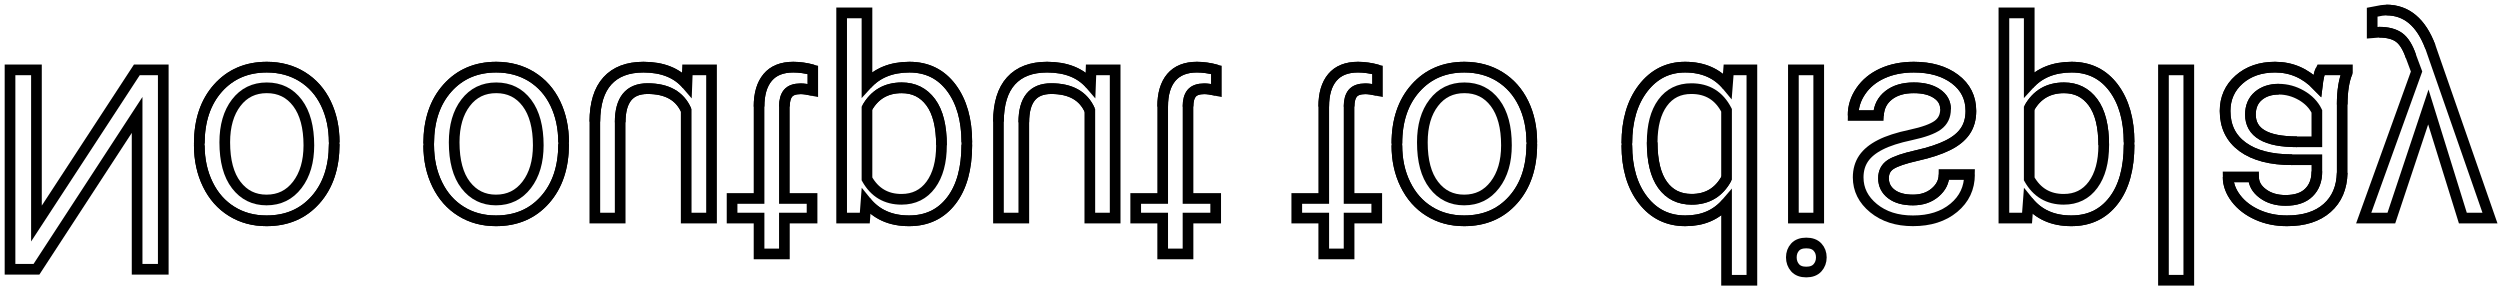
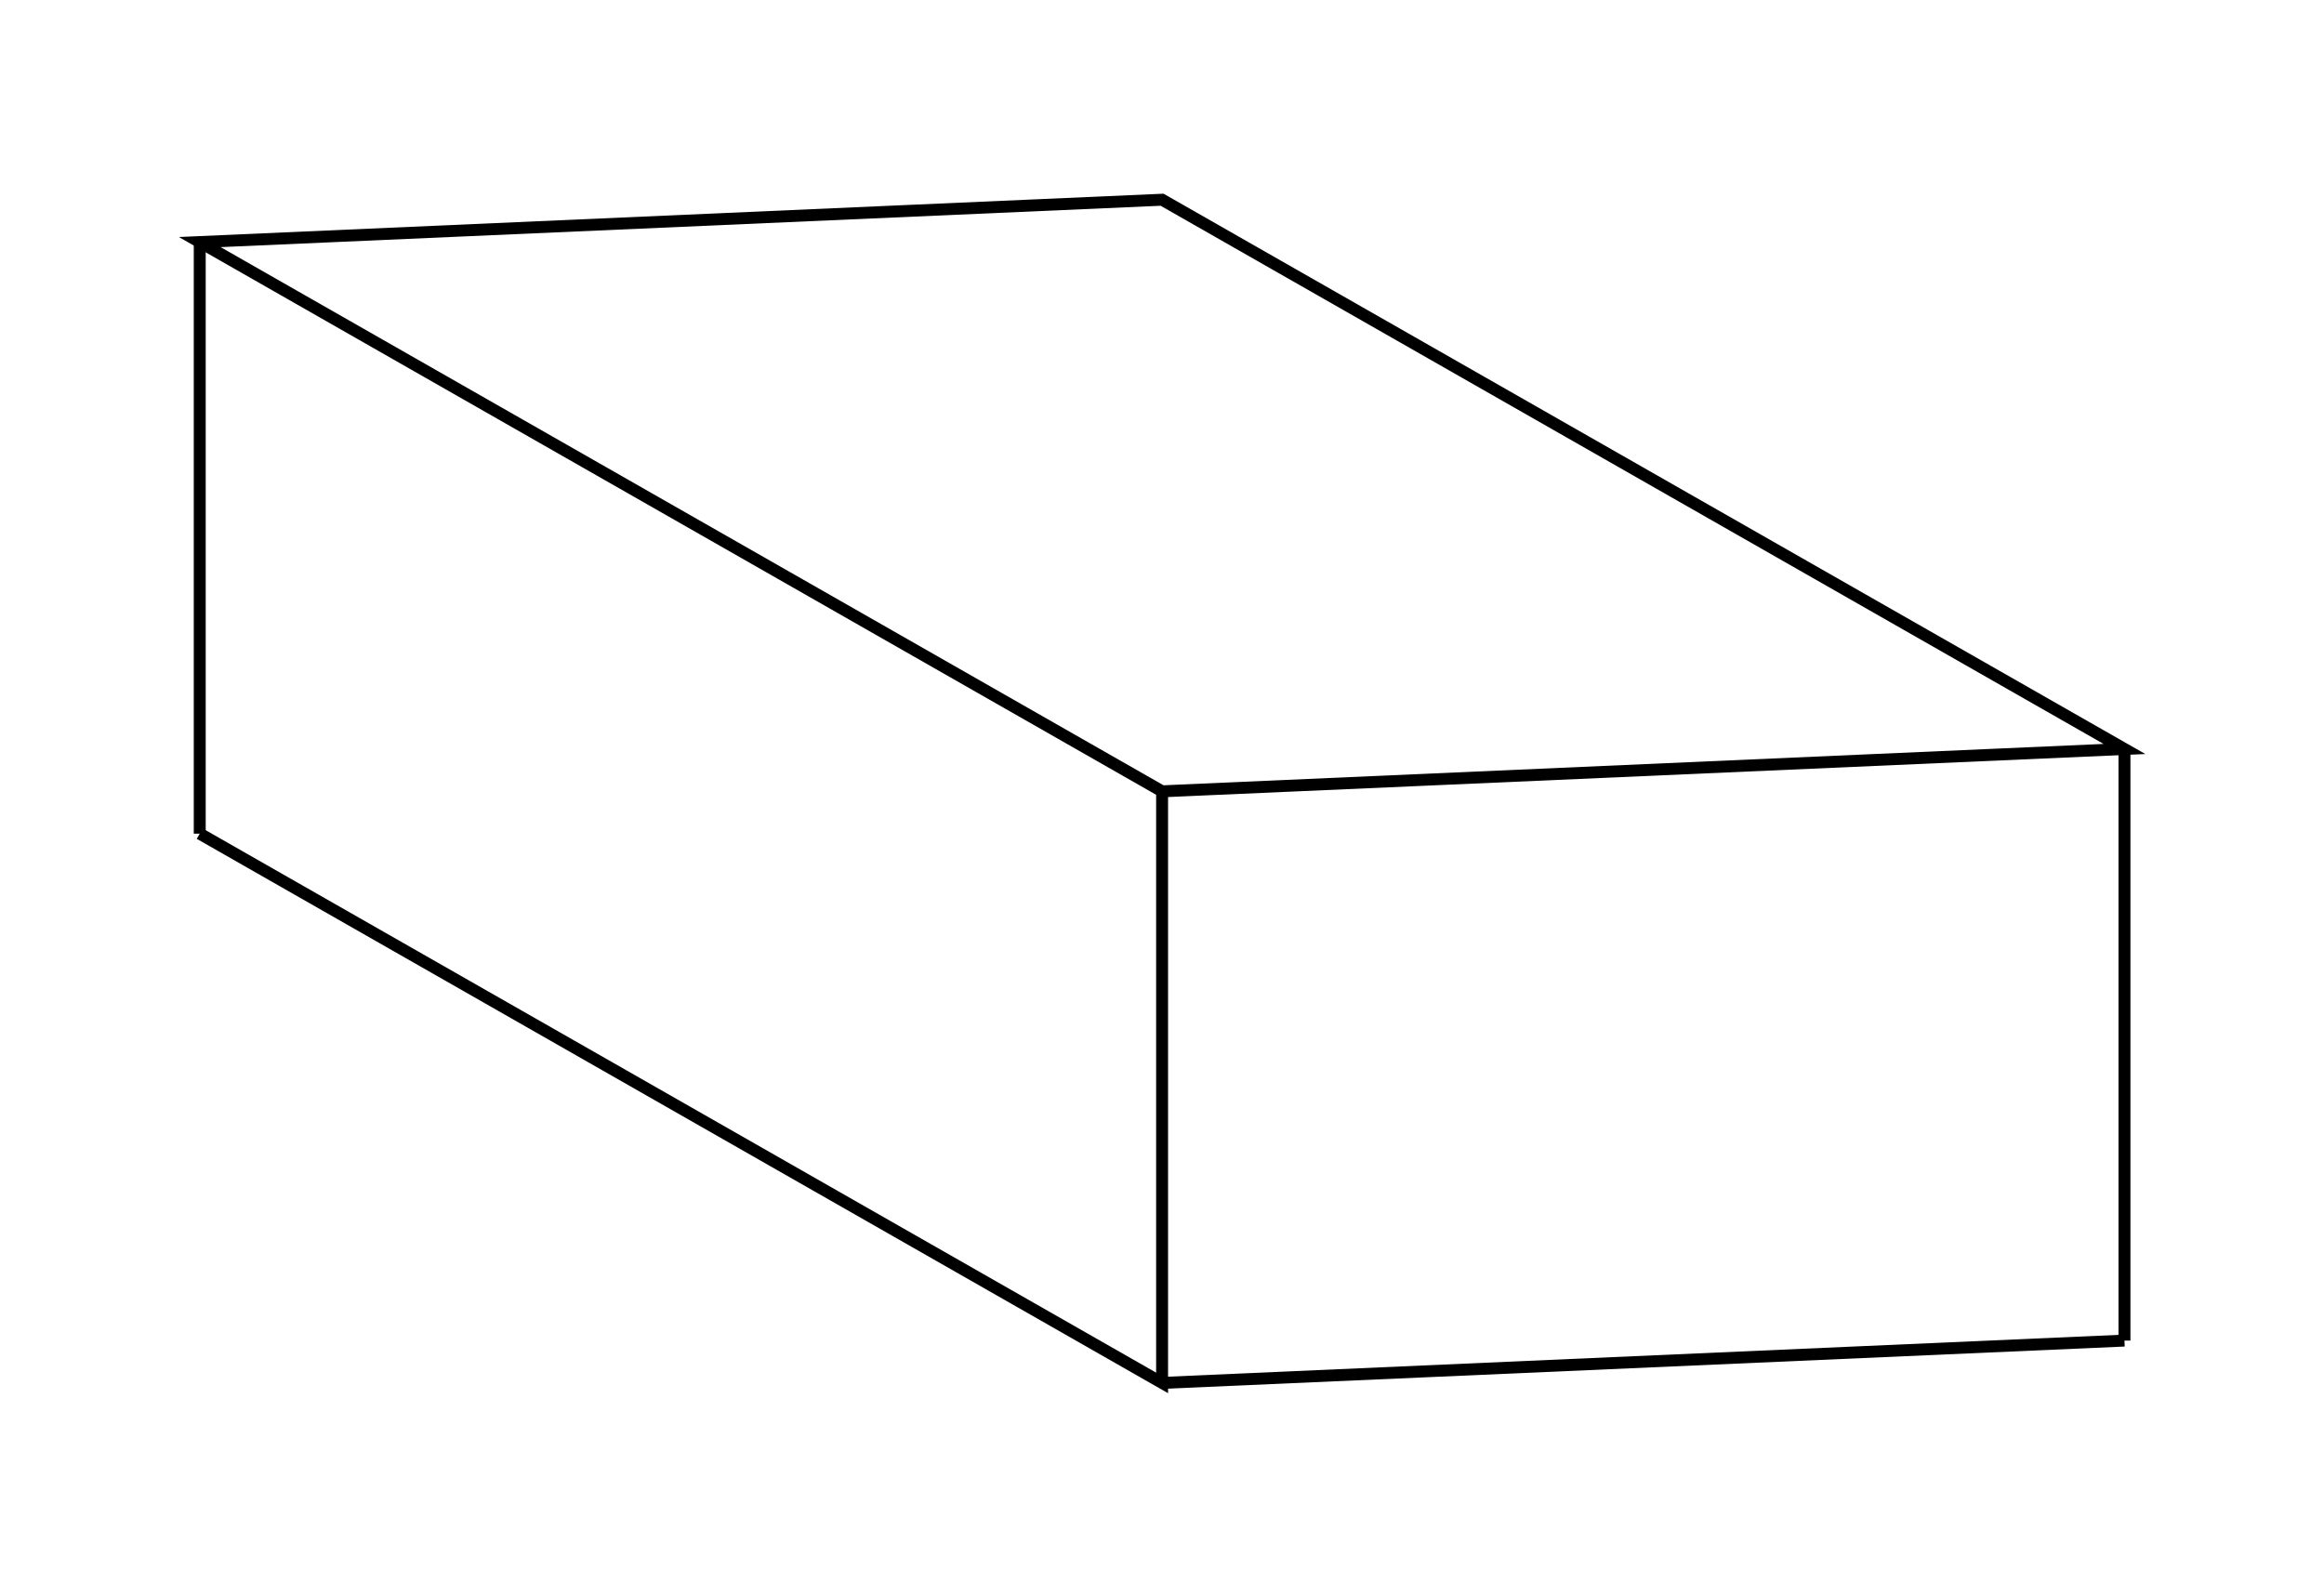
- <svg xmlns="http://www.w3.org/2000/svg" version="1.1" viewBox="1.311 -6.975 249.557 28.975" fill="none" stroke="black" stroke-width="0.6%" vector-effect="non-scaling-stroke">
-   <path d="M 17.609 19.906 L 17.609 0 L 14.971 0 L 4.949 15.34 L 4.949 0 L 2.311 0 L 2.311 19.906 L 4.949 19.906 L 14.998 4.498 L 14.998 19.906 L 17.609 19.906 Z" />
-   <path d="M 21.205 7.355 L 21.205 7.533 Q 21.21 9.71 22.06 11.443 Q 22.91 13.18 24.438 14.123 Q 25.96 15.07 27.918 15.066 Q 30.94 15.07 32.806 12.975 Q 34.67 10.88 34.672 7.41 L 34.672 7.232 Q 34.67 5.07 33.845 3.356 Q 33.02 1.64 31.479 0.684 Q 29.94 -0.27 27.945 -0.273 Q 24.94 -0.27 23.071 1.818 Q 21.21 3.91 21.205 7.355 Z" />
-   <path d="M 21.205 7.533 Q 21.21 9.71 22.06 11.443 Q 22.91 13.18 24.438 14.123 Q 25.96 15.07 27.918 15.066 Q 30.94 15.07 32.806 12.975 Q 34.67 10.88 34.672 7.41" />
-   <path d="M 34.672 7.232 Q 34.67 5.07 33.845 3.356 Q 33.02 1.64 31.479 0.684 Q 29.94 -0.27 27.945 -0.273 Q 24.94 -0.27 23.071 1.818 Q 21.21 3.91 21.205 7.355" />
-   <path d="M 23.748 7.232 Q 23.75 4.77 24.89 3.281 Q 26.03 1.79 27.945 1.791 Q 29.87 1.79 31.008 3.302 Q 32.14 4.81 32.143 7.533 Q 32.14 9.97 30.987 11.478 Q 29.83 12.99 27.918 12.988 Q 26.04 12.99 24.896 11.498 Q 23.75 10.01 23.748 7.232 Q 23.75 4.77 24.89 3.281 Q 26.03 1.79 27.945 1.791 Q 29.87 1.79 31.008 3.302 Q 32.14 4.81 32.143 7.533 Q 32.14 9.97 30.987 11.478 Q 29.83 12.99 27.918 12.988 Q 26.04 12.99 24.896 11.498 Q 23.75 10.01 23.748 7.232 Z" />
-   <path d="M 44.105 7.355 L 44.105 7.533 Q 44.11 9.71 44.96 11.443 Q 45.81 13.18 47.339 14.123 Q 48.86 15.07 50.818 15.066 Q 53.84 15.07 55.706 12.975 Q 57.57 10.88 57.572 7.41 L 57.572 7.232 Q 57.57 5.07 56.745 3.356 Q 55.92 1.64 54.38 0.684 Q 52.84 -0.27 50.846 -0.273 Q 47.84 -0.27 45.972 1.818 Q 44.11 3.91 44.105 7.355 Z" />
-   <path d="M 44.105 7.533 Q 44.11 9.71 44.96 11.443 Q 45.81 13.18 47.339 14.123 Q 48.86 15.07 50.818 15.066 Q 53.84 15.07 55.706 12.975 Q 57.57 10.88 57.572 7.41" />
-   <path d="M 57.572 7.232 Q 57.57 5.07 56.745 3.356 Q 55.92 1.64 54.38 0.684 Q 52.84 -0.27 50.846 -0.273 Q 47.84 -0.27 45.972 1.818 Q 44.11 3.91 44.105 7.355" />
-   <path d="M 46.648 7.232 Q 46.65 4.77 47.79 3.281 Q 48.93 1.79 50.846 1.791 Q 52.77 1.79 53.908 3.302 Q 55.04 4.81 55.043 7.533 Q 55.04 9.97 53.888 11.478 Q 52.73 12.99 50.818 12.988 Q 48.95 12.99 47.797 11.498 Q 46.65 10.01 46.648 7.232 Q 46.65 4.77 47.79 3.281 Q 48.93 1.79 50.846 1.791 Q 52.77 1.79 53.908 3.302 Q 55.04 4.81 55.043 7.533 Q 55.04 9.97 53.888 11.478 Q 52.73 12.99 50.818 12.988 Q 48.95 12.99 47.797 11.498 Q 46.65 10.01 46.648 7.232 Z" />
-   <path d="M 69.932 0 L 69.877 1.463 Q 68.4 -0.27 65.543 -0.273 Q 63.18 -0.27 61.94 1.101 Q 60.7 2.47 60.689 5.168 L 60.689 14.793 L 63.219 14.793 L 63.219 5.236 Q 63.22 1.87 65.953 1.873 Q 68.85 1.87 69.809 4.033 L 69.809 14.793 L 72.338 14.793 L 72.338 0 L 69.932 0 Z" />
-   <path d="M 69.877 1.463 Q 68.4 -0.27 65.543 -0.273 Q 63.18 -0.27 61.94 1.101 Q 60.7 2.47 60.689 5.168" />
-   <path d="M 63.219 5.236 Q 63.22 1.87 65.953 1.873 Q 68.85 1.87 69.809 4.033" />
-   <path d="M 77.082 18.375 L 79.611 18.375 L 79.611 14.793 L 82.373 14.793 L 82.373 12.838 L 79.611 12.838 L 79.611 3.664 Q 79.61 2.78 79.98 2.331 Q 80.35 1.89 81.238 1.887 Q 81.68 1.89 82.441 2.051 L 82.441 0 Q 81.44 -0.27 80.5 -0.273 Q 78.8 -0.27 77.943 0.752 Q 77.08 1.78 77.082 3.664 L 77.082 12.838 L 74.389 12.838 L 74.389 14.793 L 77.082 14.793 L 77.082 18.375 Z" />
-   <path d="M 79.611 3.664 Q 79.61 2.78 79.98 2.331 Q 80.35 1.89 81.238 1.887 Q 81.68 1.89 82.441 2.051" />
-   <path d="M 82.441 0 Q 81.44 -0.27 80.5 -0.273 Q 78.8 -0.27 77.943 0.752 Q 77.08 1.78 77.082 3.664" />
-   <path d="M 97.822 7.465 L 97.822 7.232 Q 97.82 3.86 96.277 1.791 Q 94.73 -0.27 92.094 -0.273 Q 89.4 -0.27 87.855 1.436 L 87.855 -5.688 L 85.326 -5.688 L 85.326 14.793 L 87.637 14.793 L 87.76 13.152 Q 89.3 15.07 92.053 15.066 Q 94.72 15.07 96.271 13.057 Q 97.82 11.05 97.822 7.465 Z" />
-   <path d="M 97.822 7.232 Q 97.82 3.86 96.277 1.791 Q 94.73 -0.27 92.094 -0.273 Q 89.4 -0.27 87.855 1.436" />
-   <path d="M 87.76 13.152 Q 89.3 15.07 92.053 15.066 Q 94.72 15.07 96.271 13.057 Q 97.82 11.05 97.822 7.465" />
-   <path d="M 95.293 7.52 Q 95.29 10.02 94.227 11.471 Q 93.16 12.92 91.301 12.92 Q 89 12.92 87.855 10.883 L 87.855 3.814 Q 88.99 1.79 91.328 1.791 Q 93.15 1.79 94.22 3.233 Q 95.29 4.68 95.293 7.52 Q 95.29 10.02 94.227 11.471 Q 93.16 12.92 91.301 12.92 Q 89 12.92 87.855 10.883" />
-   <path d="M 87.855 3.814 Q 88.99 1.79 91.328 1.791 Q 93.15 1.79 94.22 3.233 Q 95.29 4.68 95.293 7.52" />
-   <path d="M 110.223 0 L 110.168 1.463 Q 108.69 -0.27 105.834 -0.273 Q 103.47 -0.27 102.231 1.101 Q 100.99 2.47 100.98 5.168 L 100.98 14.793 L 103.51 14.793 L 103.51 5.236 Q 103.51 1.87 106.244 1.873 Q 109.14 1.87 110.1 4.033 L 110.1 14.793 L 112.629 14.793 L 112.629 0 L 110.223 0 Z" />
-   <path d="M 110.168 1.463 Q 108.69 -0.27 105.834 -0.273 Q 103.47 -0.27 102.231 1.101 Q 100.99 2.47 100.98 5.168" />
-   <path d="M 103.51 5.236 Q 103.51 1.87 106.244 1.873 Q 109.14 1.87 110.1 4.033" />
-   <path d="M 117.373 18.375 L 119.902 18.375 L 119.902 14.793 L 122.664 14.793 L 122.664 12.838 L 119.902 12.838 L 119.902 3.664 Q 119.9 2.78 120.271 2.331 Q 120.64 1.89 121.529 1.887 Q 121.97 1.89 122.732 2.051 L 122.732 0 Q 121.73 -0.27 120.791 -0.273 Q 119.1 -0.27 118.234 0.752 Q 117.37 1.78 117.373 3.664 L 117.373 12.838 L 114.68 12.838 L 114.68 14.793 L 117.373 14.793 L 117.373 18.375 Z" />
-   <path d="M 119.902 3.664 Q 119.9 2.78 120.271 2.331 Q 120.64 1.89 121.529 1.887 Q 121.97 1.89 122.732 2.051" />
-   <path d="M 122.732 0 Q 121.73 -0.27 120.791 -0.273 Q 119.1 -0.27 118.234 0.752 Q 117.37 1.78 117.373 3.664" />
-   <path d="M 133.451 18.375 L 135.98 18.375 L 135.98 14.793 L 138.742 14.793 L 138.742 12.838 L 135.98 12.838 L 135.98 3.664 Q 135.98 2.78 136.35 2.331 Q 136.72 1.89 137.607 1.887 Q 138.04 1.89 138.811 2.051 L 138.811 0 Q 137.81 -0.27 136.869 -0.273 Q 135.17 -0.27 134.312 0.752 Q 133.45 1.78 133.451 3.664 L 133.451 12.838 L 130.758 12.838 L 130.758 14.793 L 133.451 14.793 L 133.451 18.375 Z" />
-   <path d="M 135.98 3.664 Q 135.98 2.78 136.35 2.331 Q 136.72 1.89 137.607 1.887 Q 138.04 1.89 138.811 2.051" />
-   <path d="M 138.811 0 Q 137.81 -0.27 136.869 -0.273 Q 135.17 -0.27 134.312 0.752 Q 133.45 1.78 133.451 3.664" />
-   <path d="M 140.752 7.355 L 140.752 7.533 Q 140.75 9.71 141.606 11.443 Q 142.46 13.18 143.985 14.123 Q 145.51 15.07 147.465 15.066 Q 150.49 15.07 152.353 12.975 Q 154.22 10.88 154.219 7.41 L 154.219 7.232 Q 154.22 5.07 153.392 3.356 Q 152.56 1.64 151.026 0.684 Q 149.49 -0.27 147.492 -0.273 Q 144.48 -0.27 142.618 1.818 Q 140.75 3.91 140.752 7.355 Z" />
-   <path d="M 140.752 7.533 Q 140.75 9.71 141.606 11.443 Q 142.46 13.18 143.985 14.123 Q 145.51 15.07 147.465 15.066 Q 150.49 15.07 152.353 12.975 Q 154.22 10.88 154.219 7.41" />
-   <path d="M 154.219 7.232 Q 154.22 5.07 153.392 3.356 Q 152.56 1.64 151.026 0.684 Q 149.49 -0.27 147.492 -0.273 Q 144.48 -0.27 142.618 1.818 Q 140.75 3.91 140.752 7.355" />
-   <path d="M 143.295 7.232 Q 143.29 4.77 144.437 3.281 Q 145.58 1.79 147.492 1.791 Q 149.42 1.79 150.555 3.302 Q 151.69 4.81 151.689 7.533 Q 151.69 9.97 150.534 11.478 Q 149.38 12.99 147.465 12.988 Q 145.59 12.99 144.443 11.498 Q 143.29 10.01 143.295 7.232 Q 143.29 4.77 144.437 3.281 Q 145.58 1.79 147.492 1.791 Q 149.42 1.79 150.555 3.302 Q 151.69 4.81 151.689 7.533 Q 151.69 9.97 150.534 11.478 Q 149.38 12.99 147.465 12.988 Q 145.59 12.99 144.443 11.498 Q 143.29 10.01 143.295 7.232 Z" />
-   <path d="M 163.707 7.328 L 163.707 7.52 Q 163.71 10.92 165.32 12.995 Q 166.93 15.07 169.545 15.066 Q 172.14 15.07 173.66 13.289 L 173.66 21 L 176.189 21 L 176.189 0 L 173.865 0 L 173.742 1.586 Q 172.22 -0.27 169.518 -0.273 Q 166.95 -0.27 165.327 1.832 Q 163.71 3.94 163.707 7.328 Z" />
-   <path d="M 163.707 7.52 Q 163.71 10.92 165.32 12.995 Q 166.93 15.07 169.545 15.066 Q 172.14 15.07 173.66 13.289" />
-   <path d="M 173.742 1.586 Q 172.22 -0.27 169.518 -0.273 Q 166.95 -0.27 165.327 1.832 Q 163.71 3.94 163.707 7.328" />
-   <path d="M 166.236 7.232 Q 166.24 4.72 167.275 3.295 Q 168.31 1.87 170.146 1.873 Q 172.55 1.87 173.66 4.033 L 173.66 10.828 Q 172.53 12.92 170.174 12.92 Q 168.31 12.92 167.275 11.484 Q 166.24 10.05 166.236 7.232 Q 166.24 4.72 167.275 3.295 Q 168.31 1.87 170.146 1.873 Q 172.55 1.87 173.66 4.033" />
-   <path d="M 173.66 10.828 Q 172.53 12.92 170.174 12.92 Q 168.31 12.92 167.275 11.484 Q 166.24 10.05 166.236 7.232" />
-   <path d="M 182.861 14.793 L 182.861 0 L 180.332 0 L 180.332 14.793 L 182.861 14.793 Z" />
-   <path d="M 180.127 18.717 Q 180.13 19.33 180.503 19.756 Q 180.88 20.18 181.617 20.18 Q 182.36 20.18 182.738 19.756 Q 183.12 19.33 183.121 18.717 Q 183.12 18.1 182.738 17.691 Q 182.36 17.28 181.617 17.281 Q 180.88 17.28 180.503 17.691 Q 180.13 18.1 180.127 18.717 Q 180.13 19.33 180.503 19.756 Q 180.88 20.18 181.617 20.18 Q 182.36 20.18 182.738 19.756 Q 183.12 19.33 183.121 18.717 Q 183.12 18.1 182.738 17.691 Q 182.36 17.28 181.617 17.281 Q 180.88 17.28 180.503 17.691 Q 180.13 18.1 180.127 18.717 Z" />
-   <path d="M 195.521 3.924 Q 195.52 4.95 194.749 5.517 Q 193.98 6.08 192.056 6.494 Q 190.13 6.9 189.007 7.479 Q 187.88 8.05 187.339 8.846 Q 186.8 9.64 186.799 10.732 Q 186.8 12.55 188.337 13.809 Q 189.88 15.07 192.268 15.066 Q 194.78 15.07 196.349 13.768 Q 197.91 12.47 197.914 10.445 L 195.371 10.445 Q 195.37 11.48 194.489 12.236 Q 193.61 12.99 192.268 12.988 Q 190.89 12.99 190.107 12.387 Q 189.33 11.79 189.328 10.814 Q 189.33 9.9 190.053 9.434 Q 190.78 8.97 192.671 8.545 Q 194.56 8.12 195.74 7.533 Q 196.92 6.95 197.483 6.118 Q 198.05 5.29 198.051 4.102 Q 198.05 2.12 196.465 0.923 Q 194.88 -0.27 192.35 -0.273 Q 190.57 -0.27 189.205 0.355 Q 187.84 0.98 187.065 2.112 Q 186.29 3.24 186.293 4.553 L 188.822 4.553 Q 188.89 3.28 189.841 2.536 Q 190.79 1.79 192.35 1.791 Q 193.79 1.79 194.653 2.372 Q 195.52 2.95 195.521 3.924 Q 195.52 4.95 194.749 5.517 Q 193.98 6.08 192.056 6.494 Q 190.13 6.9 189.007 7.479 Q 187.88 8.05 187.339 8.846 Q 186.8 9.64 186.799 10.732 Q 186.8 12.55 188.337 13.809 Q 189.88 15.07 192.268 15.066 Q 194.78 15.07 196.349 13.768 Q 197.91 12.47 197.914 10.445" />
-   <path d="M 195.371 10.445 Q 195.37 11.48 194.489 12.236 Q 193.61 12.99 192.268 12.988 Q 190.89 12.99 190.107 12.387 Q 189.33 11.79 189.328 10.814 Q 189.33 9.9 190.053 9.434 Q 190.78 8.97 192.671 8.545 Q 194.56 8.12 195.74 7.533 Q 196.92 6.95 197.483 6.118 Q 198.05 5.29 198.051 4.102 Q 198.05 2.12 196.465 0.923 Q 194.88 -0.27 192.35 -0.273 Q 190.57 -0.27 189.205 0.355 Q 187.84 0.98 187.065 2.112 Q 186.29 3.24 186.293 4.553" />
-   <path d="M 188.822 4.553 Q 188.89 3.28 189.841 2.536 Q 190.79 1.79 192.35 1.791 Q 193.79 1.79 194.653 2.372 Q 195.52 2.95 195.521 3.924" />
-   <path d="M 213.842 7.465 L 213.842 7.232 Q 213.84 3.86 212.297 1.791 Q 210.75 -0.27 208.113 -0.273 Q 205.42 -0.27 203.875 1.436 L 203.875 -5.688 L 201.346 -5.688 L 201.346 14.793 L 203.656 14.793 L 203.779 13.152 Q 205.32 15.07 208.072 15.066 Q 210.74 15.07 212.29 13.057 Q 213.84 11.05 213.842 7.465 Z" />
-   <path d="M 213.842 7.232 Q 213.84 3.86 212.297 1.791 Q 210.75 -0.27 208.113 -0.273 Q 205.42 -0.27 203.875 1.436" />
-   <path d="M 203.779 13.152 Q 205.32 15.07 208.072 15.066 Q 210.74 15.07 212.29 13.057 Q 213.84 11.05 213.842 7.465" />
-   <path d="M 211.312 7.52 Q 211.31 10.02 210.246 11.471 Q 209.18 12.92 207.32 12.92 Q 205.02 12.92 203.875 10.883 L 203.875 3.814 Q 205.01 1.79 207.348 1.791 Q 209.17 1.79 210.239 3.233 Q 211.31 4.68 211.312 7.52 Q 211.31 10.02 210.246 11.471 Q 209.18 12.92 207.32 12.92 Q 205.02 12.92 203.875 10.883" />
-   <path d="M 203.875 3.814 Q 205.01 1.79 207.348 1.791 Q 209.17 1.79 210.239 3.233 Q 211.31 4.68 211.312 7.52" />
-   <path d="M 219.803 21 L 219.803 0 L 217.273 0 L 217.273 21 L 219.803 21 Z" />
-   <path d="M 235.635 0 L 232.982 0 Q 232.76 0.44 232.627 1.559 Q 230.86 -0.27 228.416 -0.273 Q 226.23 -0.27 224.827 0.964 Q 223.43 2.2 223.426 4.102 Q 223.43 6.41 225.183 7.69 Q 226.94 8.97 230.125 8.969 L 232.586 8.969 L 232.586 10.131 Q 232.59 11.46 231.793 12.243 Q 231 13.03 229.455 13.029 Q 228.1 13.03 227.186 12.346 Q 226.27 11.66 226.27 10.691 L 223.727 10.691 Q 223.73 11.8 224.513 12.831 Q 225.3 13.86 226.646 14.465 Q 227.99 15.07 229.605 15.066 Q 232.16 15.07 233.611 13.788 Q 235.06 12.51 235.115 10.268 L 235.115 3.459 Q 235.12 1.42 235.635 0.219 L 235.635 0 Z" />
-   <path d="M 232.982 0 Q 232.76 0.44 232.627 1.559 Q 230.86 -0.27 228.416 -0.273 Q 226.23 -0.27 224.827 0.964 Q 223.43 2.2 223.426 4.102 Q 223.43 6.41 225.183 7.69 Q 226.94 8.97 230.125 8.969" />
-   <path d="M 232.586 10.131 Q 232.59 11.46 231.793 12.243 Q 231 13.03 229.455 13.029 Q 228.1 13.03 227.186 12.346 Q 226.27 11.66 226.27 10.691" />
-   <path d="M 223.727 10.691 Q 223.73 11.8 224.513 12.831 Q 225.3 13.86 226.646 14.465 Q 227.99 15.07 229.605 15.066 Q 232.16 15.07 233.611 13.788 Q 235.06 12.51 235.115 10.268" />
-   <path d="M 235.115 3.459 Q 235.12 1.42 235.635 0.219" />
-   <path d="M 228.785 1.928 Q 229.97 1.93 231.041 2.543 Q 232.11 3.16 232.586 4.143 L 232.586 7.178 L 230.604 7.178 Q 225.96 7.18 225.955 4.457 Q 225.96 3.27 226.748 2.598 Q 227.54 1.93 228.785 1.928 Q 229.97 1.93 231.041 2.543 Q 232.11 3.16 232.586 4.143" />
-   <path d="M 230.604 7.178 Q 225.96 7.18 225.955 4.457 Q 225.96 3.27 226.748 2.598 Q 227.54 1.93 228.785 1.928" />
-   <path d="M 240.023 14.793 L 243.715 3.705 L 247.16 14.793 L 249.867 14.793 L 243.92 -2.283 Q 242.54 -5.97 239.531 -5.975 L 239.053 -5.934 L 238.109 -5.756 L 238.109 -3.705 L 238.793 -3.76 Q 240.08 -3.76 240.796 -3.24 Q 241.51 -2.72 241.979 -1.34 L 242.539 0.164 L 237.262 14.793 L 240.023 14.793 Z" />
-   <path d="M 243.92 -2.283 Q 242.54 -5.97 239.531 -5.975" />
-   <path d="M 238.793 -3.76 Q 240.08 -3.76 240.796 -3.24 Q 241.51 -2.72 241.979 -1.34" />
+ <svg xmlns="http://www.w3.org/2000/svg" version="1.1" viewBox="-5.818 -3.962 11.635 7.924" fill="none" stroke="black" stroke-width="0.6%" vector-effect="non-scaling-stroke">
+   <path d="M -4.818 0.212 L 0 2.962 L 0 0 L 4.818 -0.212 L 0 -2.962 L -4.818 -2.75 L 0 0" />
+   <path d="M -4.818 0.212 L -4.818 -2.75" />
+   <path d="M 4.818 2.75 L 0 2.962" />
+   <path d="M 4.818 2.75 L 4.818 -0.212" />
</svg>
